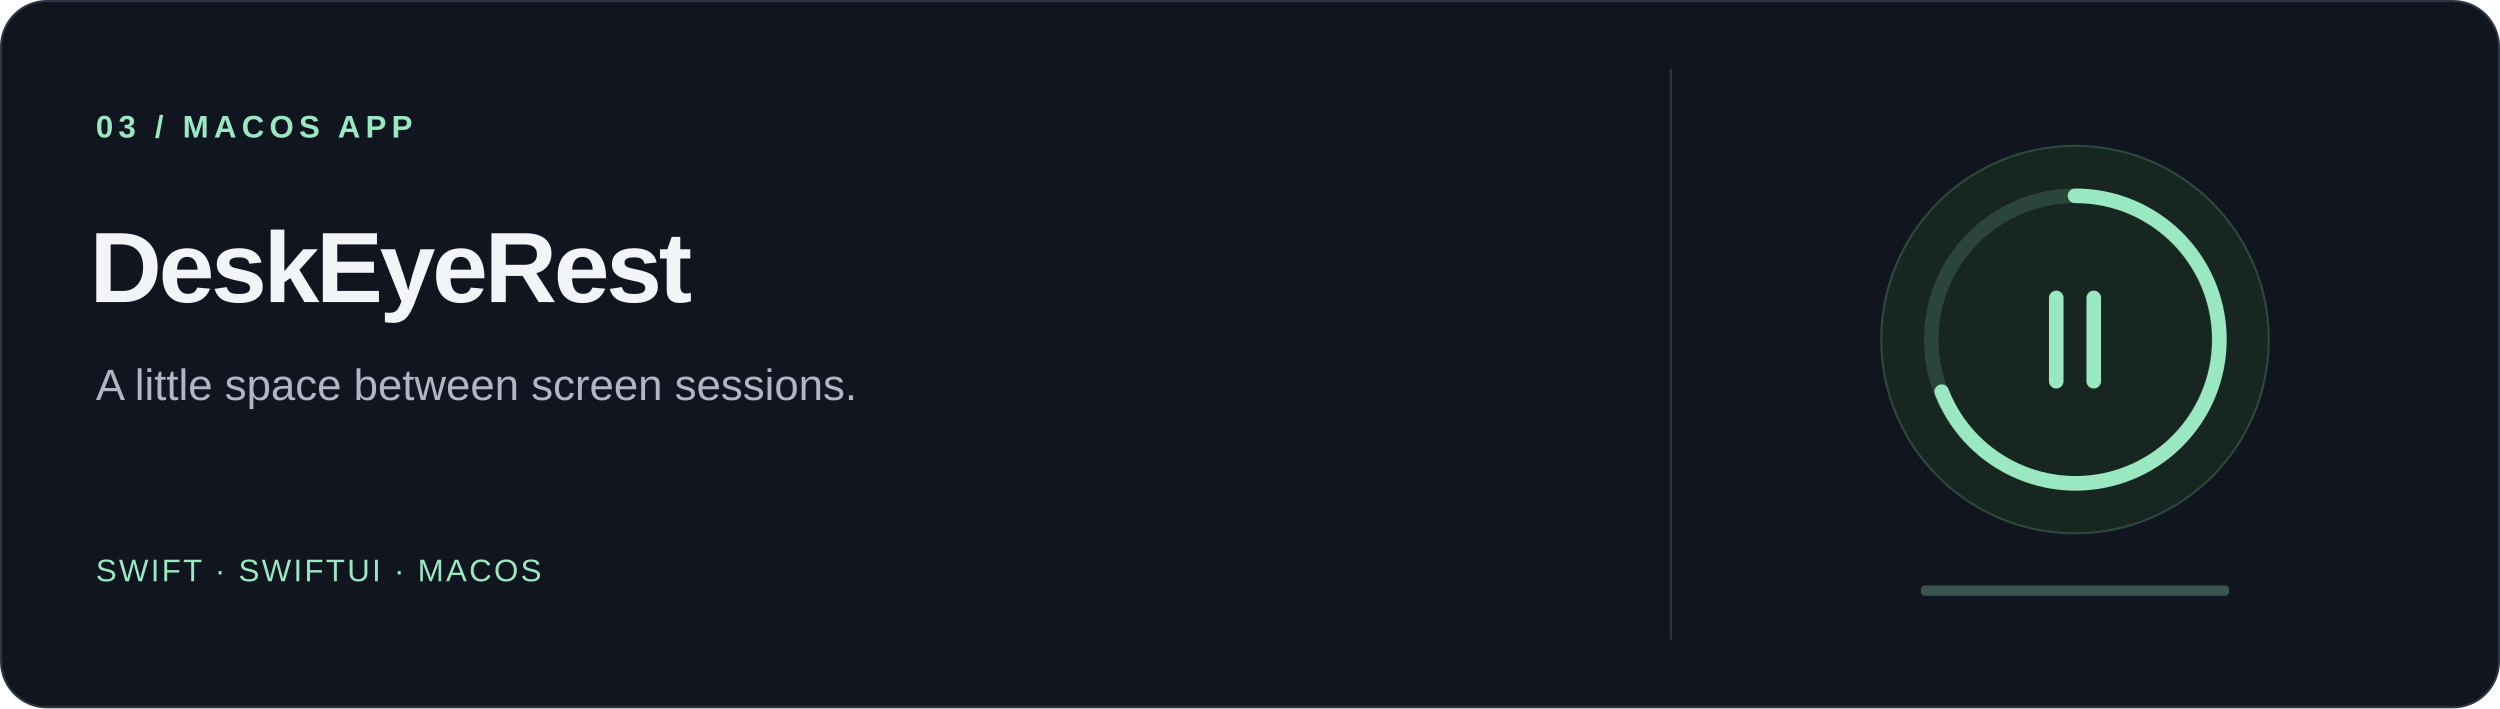
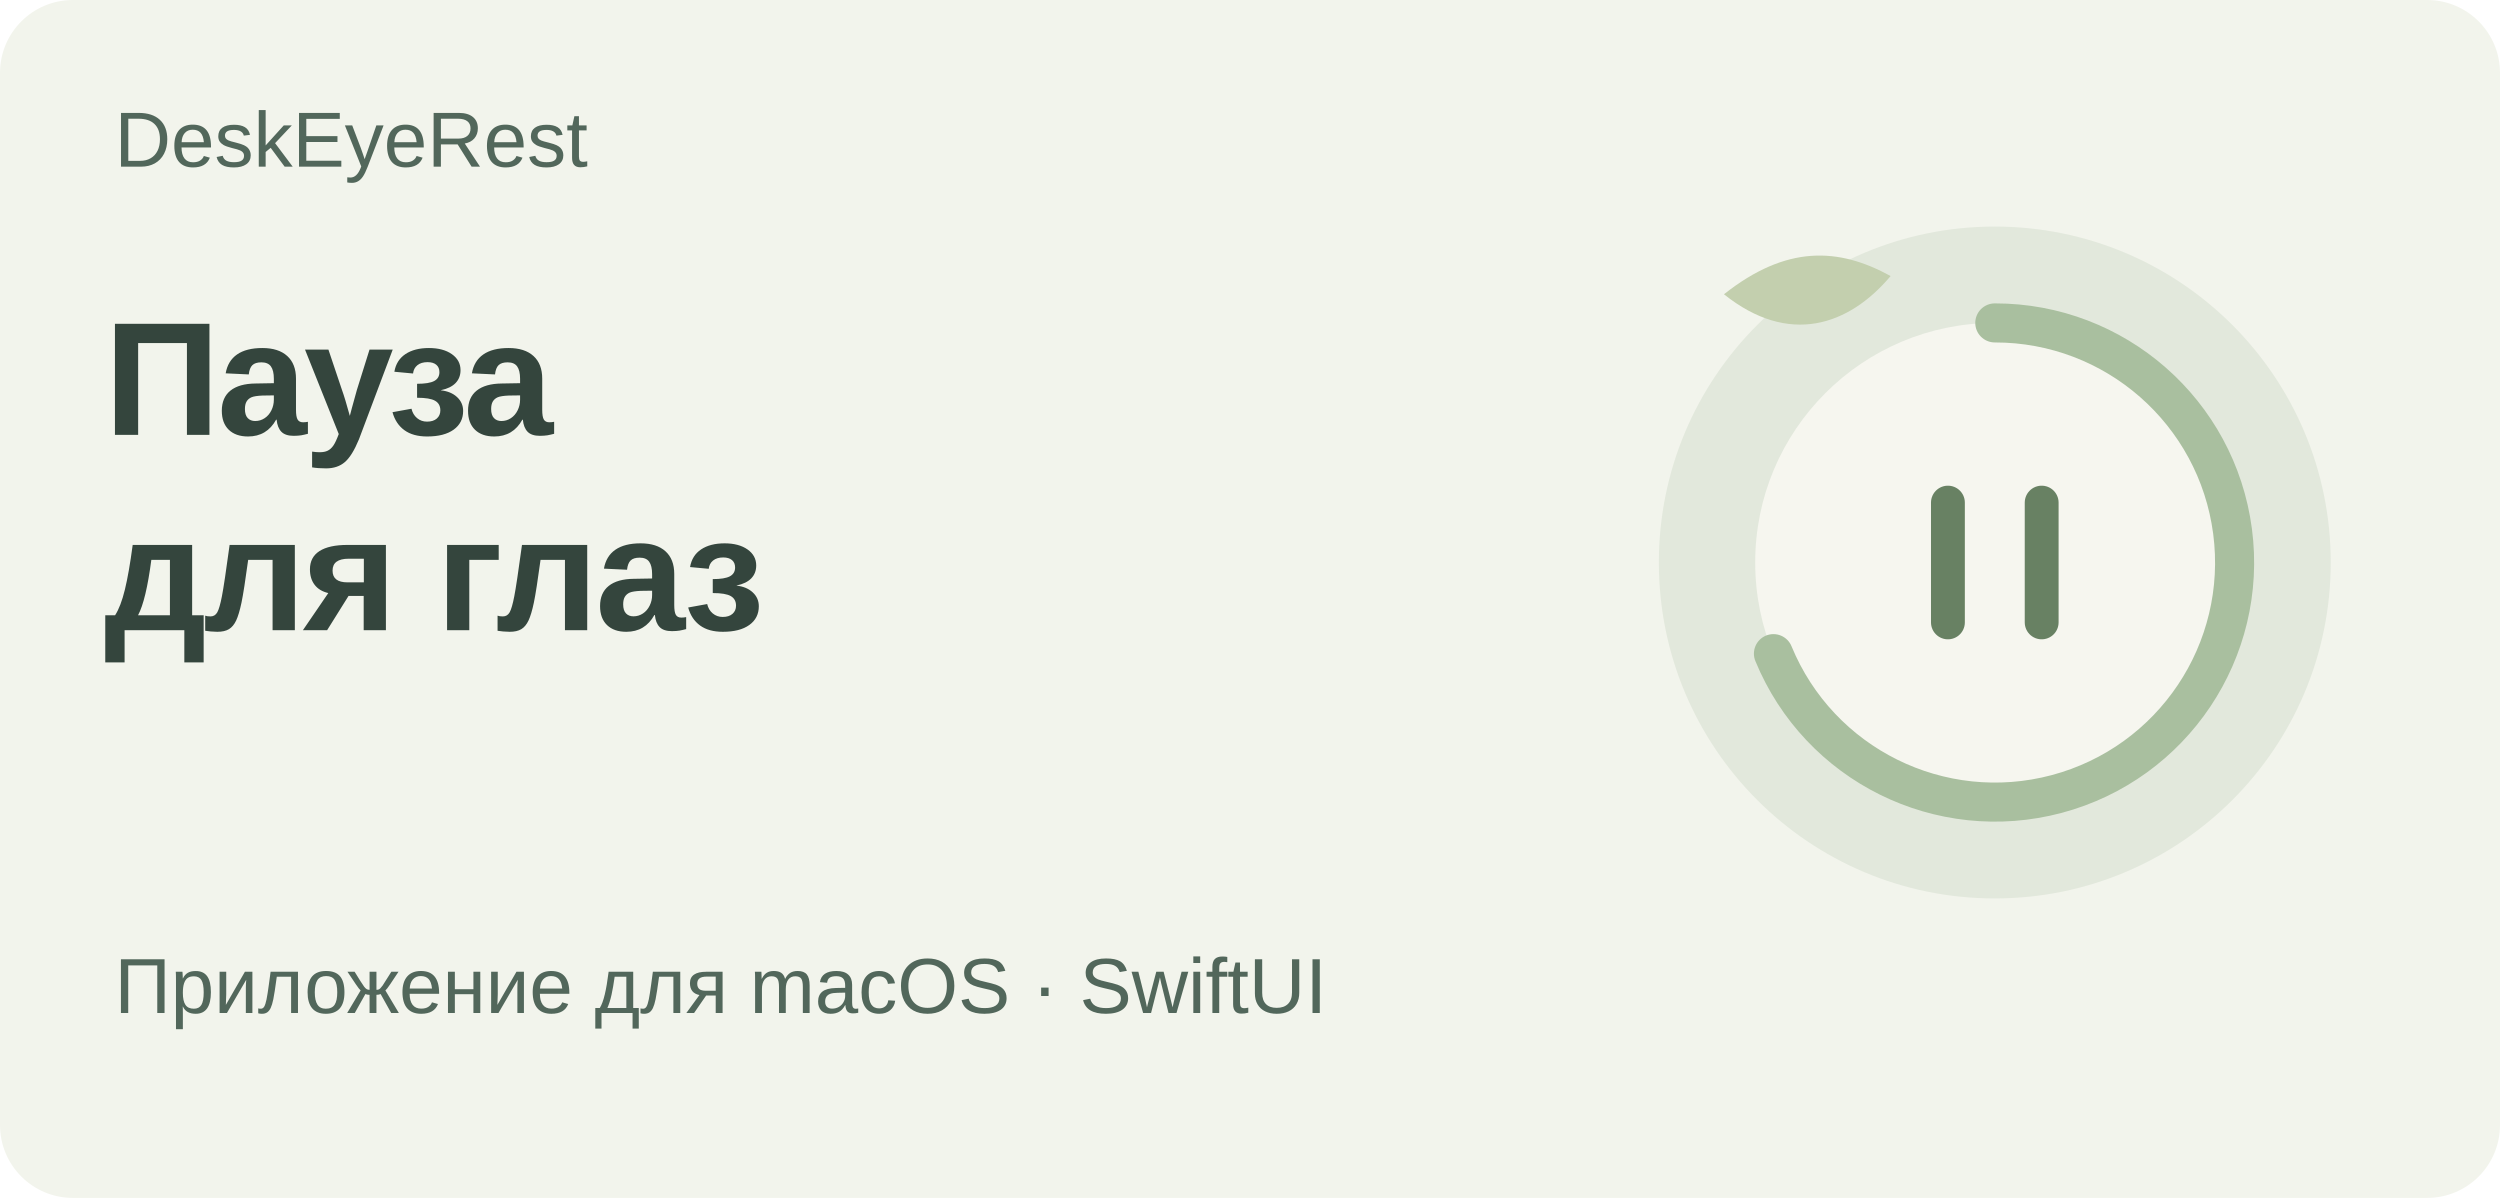
- <svg xmlns="http://www.w3.org/2000/svg" width="1200" height="340" viewBox="0 0 1200 340" role="img" aria-labelledby="title">
-   <rect x=".5" y=".5" width="1199" height="339" rx="22" fill="#11151f" stroke="#303545" />
-   <path d="M802 33v274" stroke="#303545" />
-   <g font-family="Arial, Helvetica, sans-serif">
-     <text x="46" y="66" fill="#9ae8c1" font-size="15" font-weight="700" letter-spacing="2.5">03 / MACOS APP</text>
-     <text x="43" y="145" fill="#f3f4f8" font-size="48" font-weight="700" letter-spacing="-1.5">DeskEyeRest</text>
-     <text x="46" y="192" fill="#b0b6c6" font-size="21">A little space between screen sessions.</text>
-     <text x="46" y="279" fill="#9ae8c1" font-size="15" letter-spacing="1.1">SWIFT · SWIFTUI · MACOS</text>
+ <svg xmlns="http://www.w3.org/2000/svg" width="960" height="460" viewBox="0 0 960 460" role="img" aria-labelledby="title description">
+   <rect width="960" height="460" rx="28" fill="#f2f4ec" />
+   <g font-family="-apple-system, BlinkMacSystemFont, 'Segoe UI', Arial, sans-serif">
+     <text x="44" y="64" fill="#52675b" font-size="30">DeskEyeRest</text>
+     <text x="40" y="167" fill="#34453d" font-size="62" font-weight="650" letter-spacing="-1.2">Пауза</text>
+     <text x="40" y="242" fill="#34453d" font-size="62" font-weight="650" letter-spacing="-1.2">для глаз</text>
+     <text x="44" y="389" fill="#52675b" font-size="30">Приложение для macOS · SwiftUI</text>
  </g>
-   <circle cx="996" cy="163" r="93" fill="#182621" stroke="#2d483d" />
-   <circle cx="996" cy="163" r="69" fill="none" stroke="#9ae8c1" stroke-opacity=".16" stroke-width="7" />
-   <path d="M996 94a69 69 0 1 1-64 94" fill="none" stroke="#9ae8c1" stroke-width="7" stroke-linecap="round" />
-   <path d="M987 143v40m18-40v40" stroke="#9ae8c1" stroke-width="7" stroke-linecap="round" />
-   <rect x="922" y="281" width="148" height="5" rx="2" fill="#9ae8c1" opacity=".3" />
+   <g transform="translate(638 66)">
+     <circle cx="128" cy="150" r="129" fill="#e2e8dc" />
+     <circle cx="128" cy="150" r="92" fill="#f6f6ef" />
+     <path d="M128 58a92 92 0 1 1-85 127" fill="none" stroke="#a9bf9f" stroke-width="15" stroke-linecap="round" />
+     <path d="M110 127v46m36-46v46" stroke="#688163" stroke-width="13" stroke-linecap="round" />
+     <path d="M24 47c24-19 44-18 64-7-16 19-39 27-64 7Z" fill="#c3cfae" />
+   </g>
</svg>
